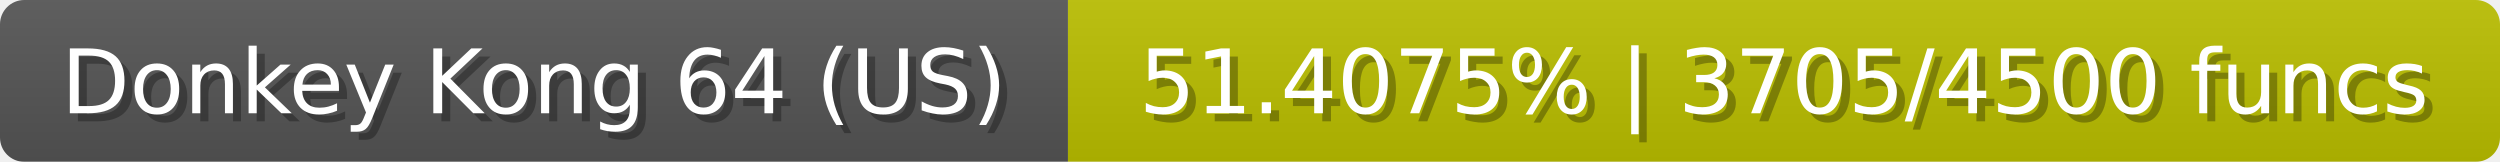
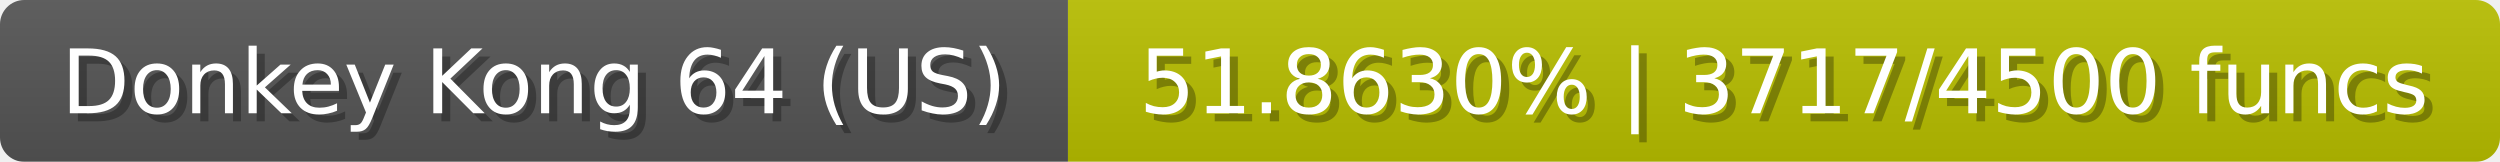
<svg xmlns="http://www.w3.org/2000/svg" width="309" height="20">
  <linearGradient id="b" x2="0" y2="100%">
    <stop offset="0" stop-color="#bbb" stop-opacity=".1" />
    <stop offset="1" stop-opacity=".1" />
  </linearGradient>
  <mask id="anybadge_23">
    <rect width="309" height="20" rx="3" fill="#fff" />
  </mask>
  <g mask="url(#anybadge_23)">
    <path fill="#555" d="M0 0h132v20H0z" />
-     <path fill="#bbc000" d="M132 0h177v20H132z" />
+     <path fill="#b9c000" d="M132 0h177v20H132z" />
    <path fill="url(#b)" d="M0 0h309v20H0z" />
  </g>
  <g fill="#fff" text-anchor="middle" font-family="DejaVu Sans,Verdana,Geneva,sans-serif" font-size="11">
    <text x="67.0" y="15" fill="#010101" fill-opacity=".3">Donkey Kong 64 (US)</text>
    <text x="66.0" y="14">Donkey Kong 64 (US)</text>
  </g>
  <g fill="#fff" text-anchor="middle" font-family="DejaVu Sans,Verdana,Geneva,sans-serif" font-size="11">
-     <text x="221.5" y="15" fill="#010101" fill-opacity=".3">51.4075% | 3705/4500 funcs</text>
-     <text x="220.5" y="14">51.4075% | 3705/4500 funcs</text>
+     <text x="221.5" y="15" fill="#010101" fill-opacity=".3">51.8630% | 3717/4500 funcs</text>
+     <text x="220.5" y="14">51.8630% | 3717/4500 funcs</text>
  </g>
</svg>
